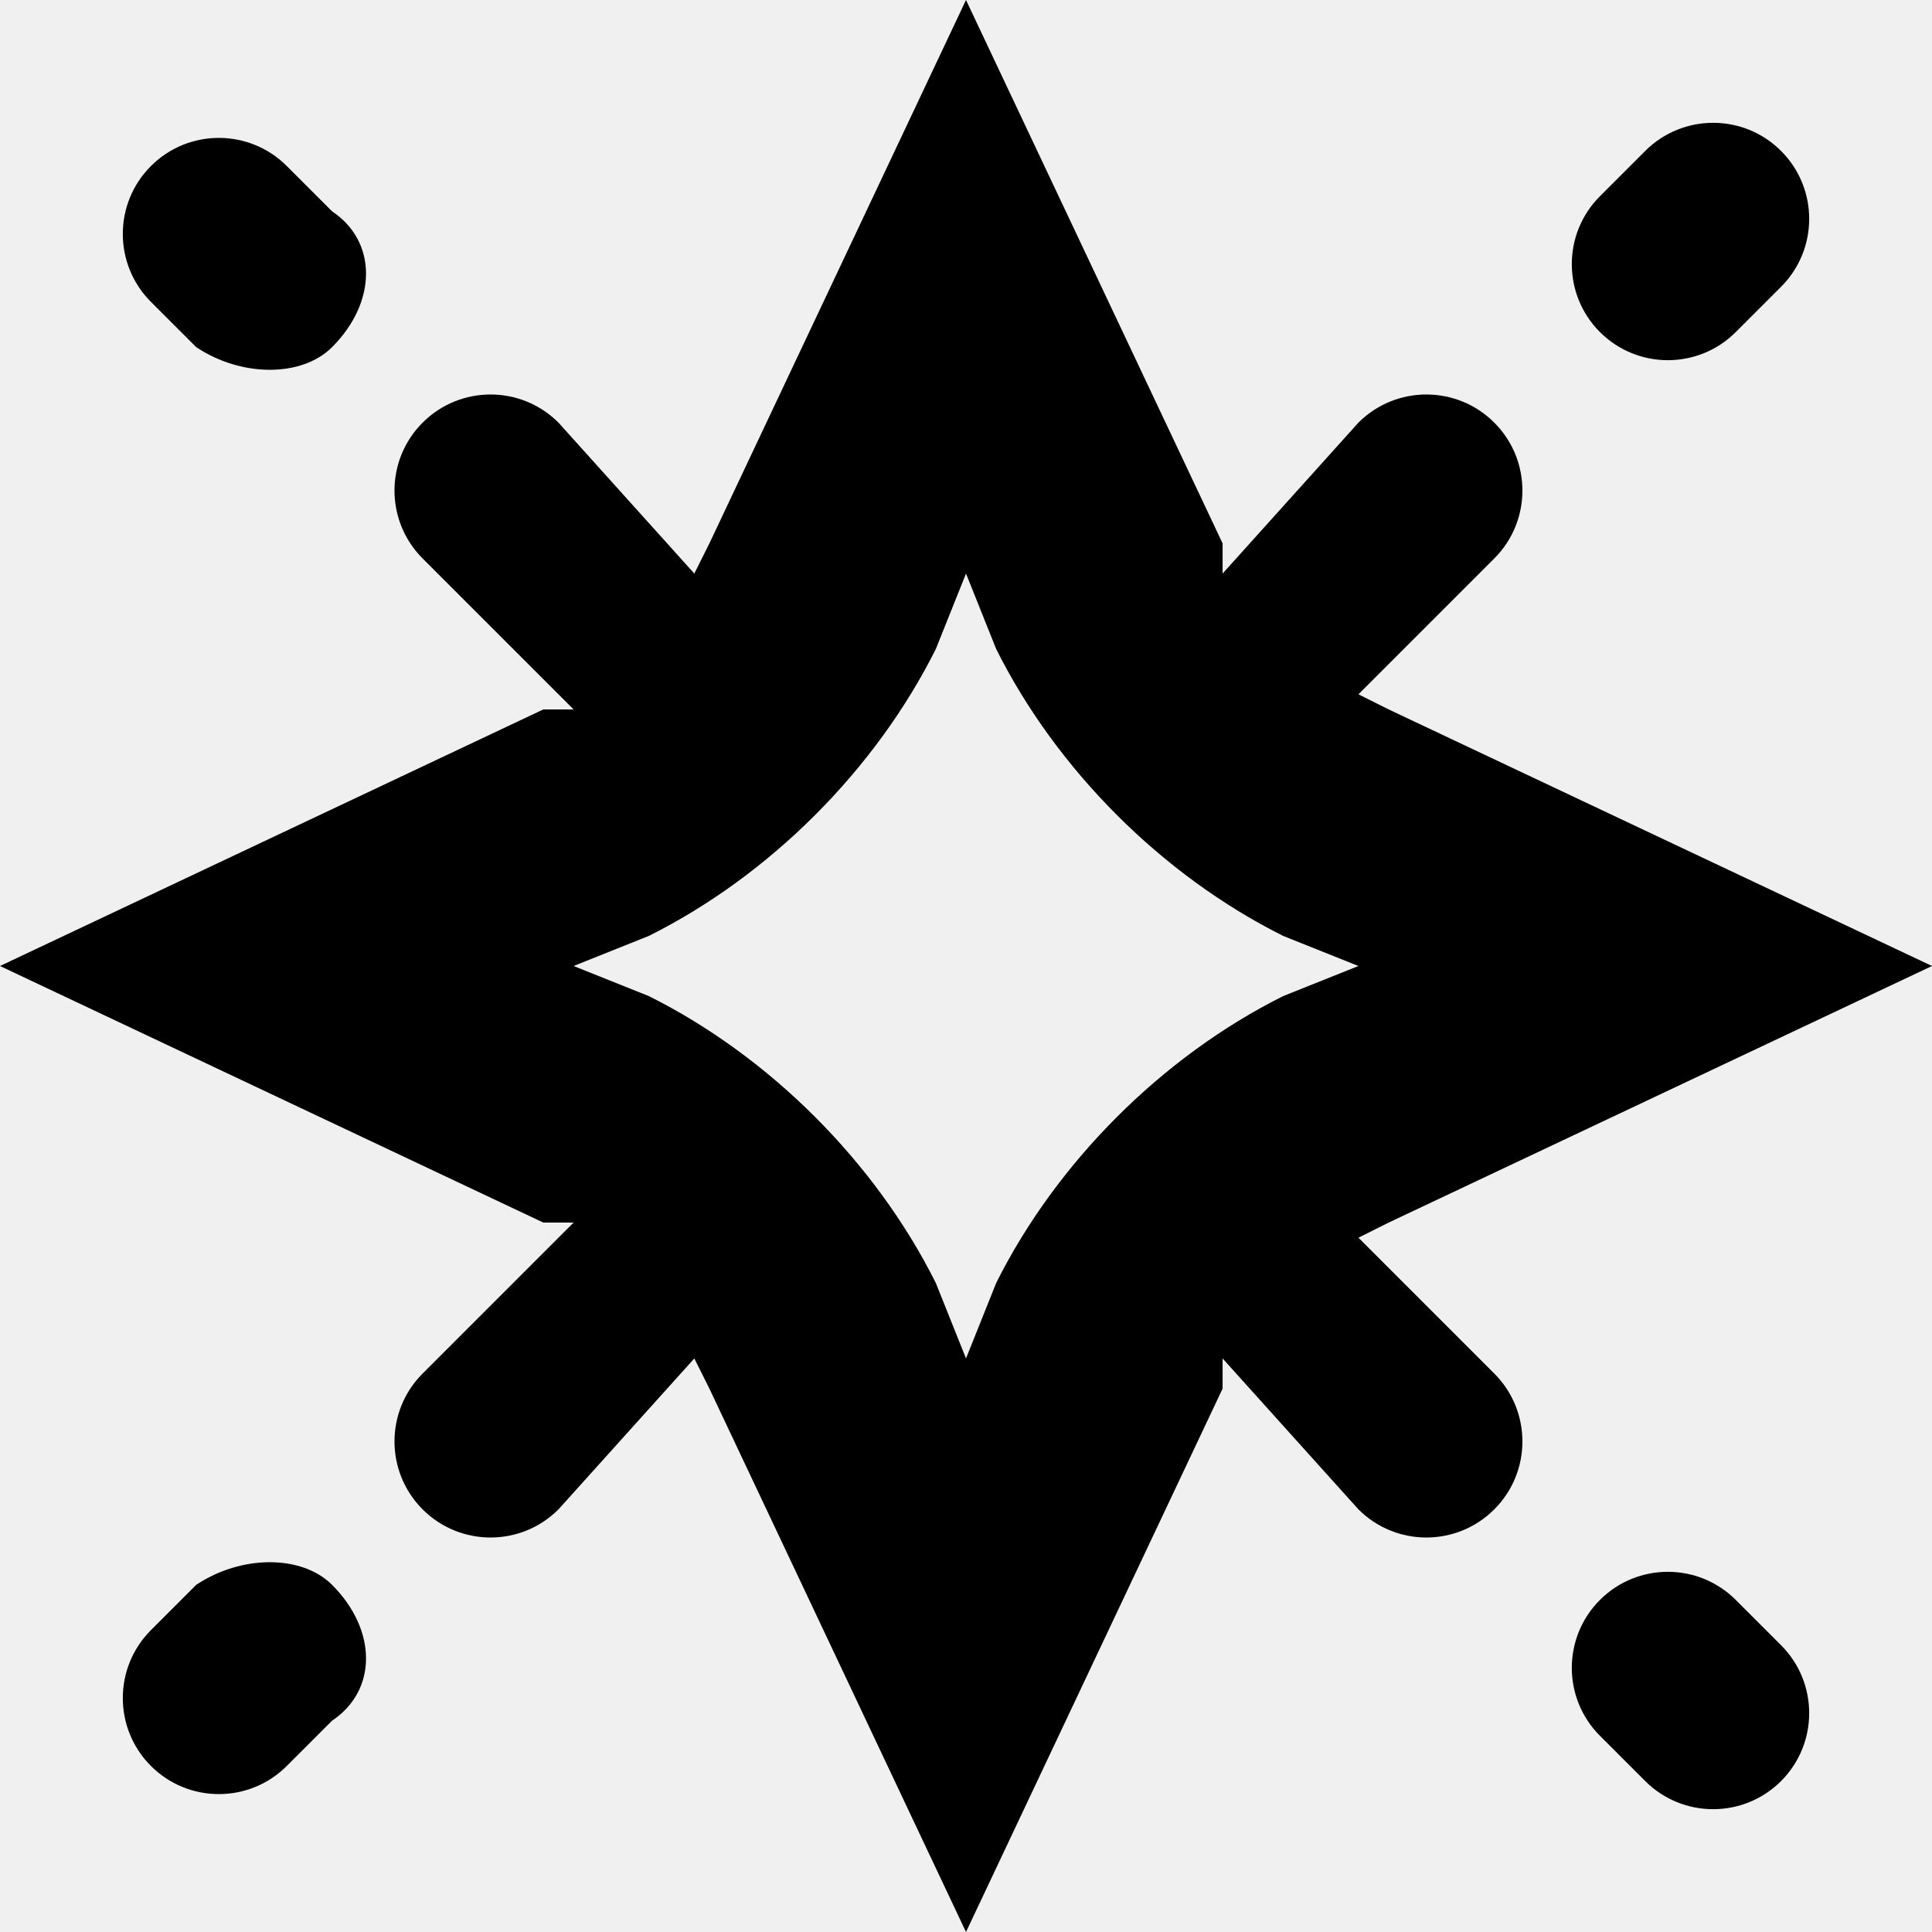
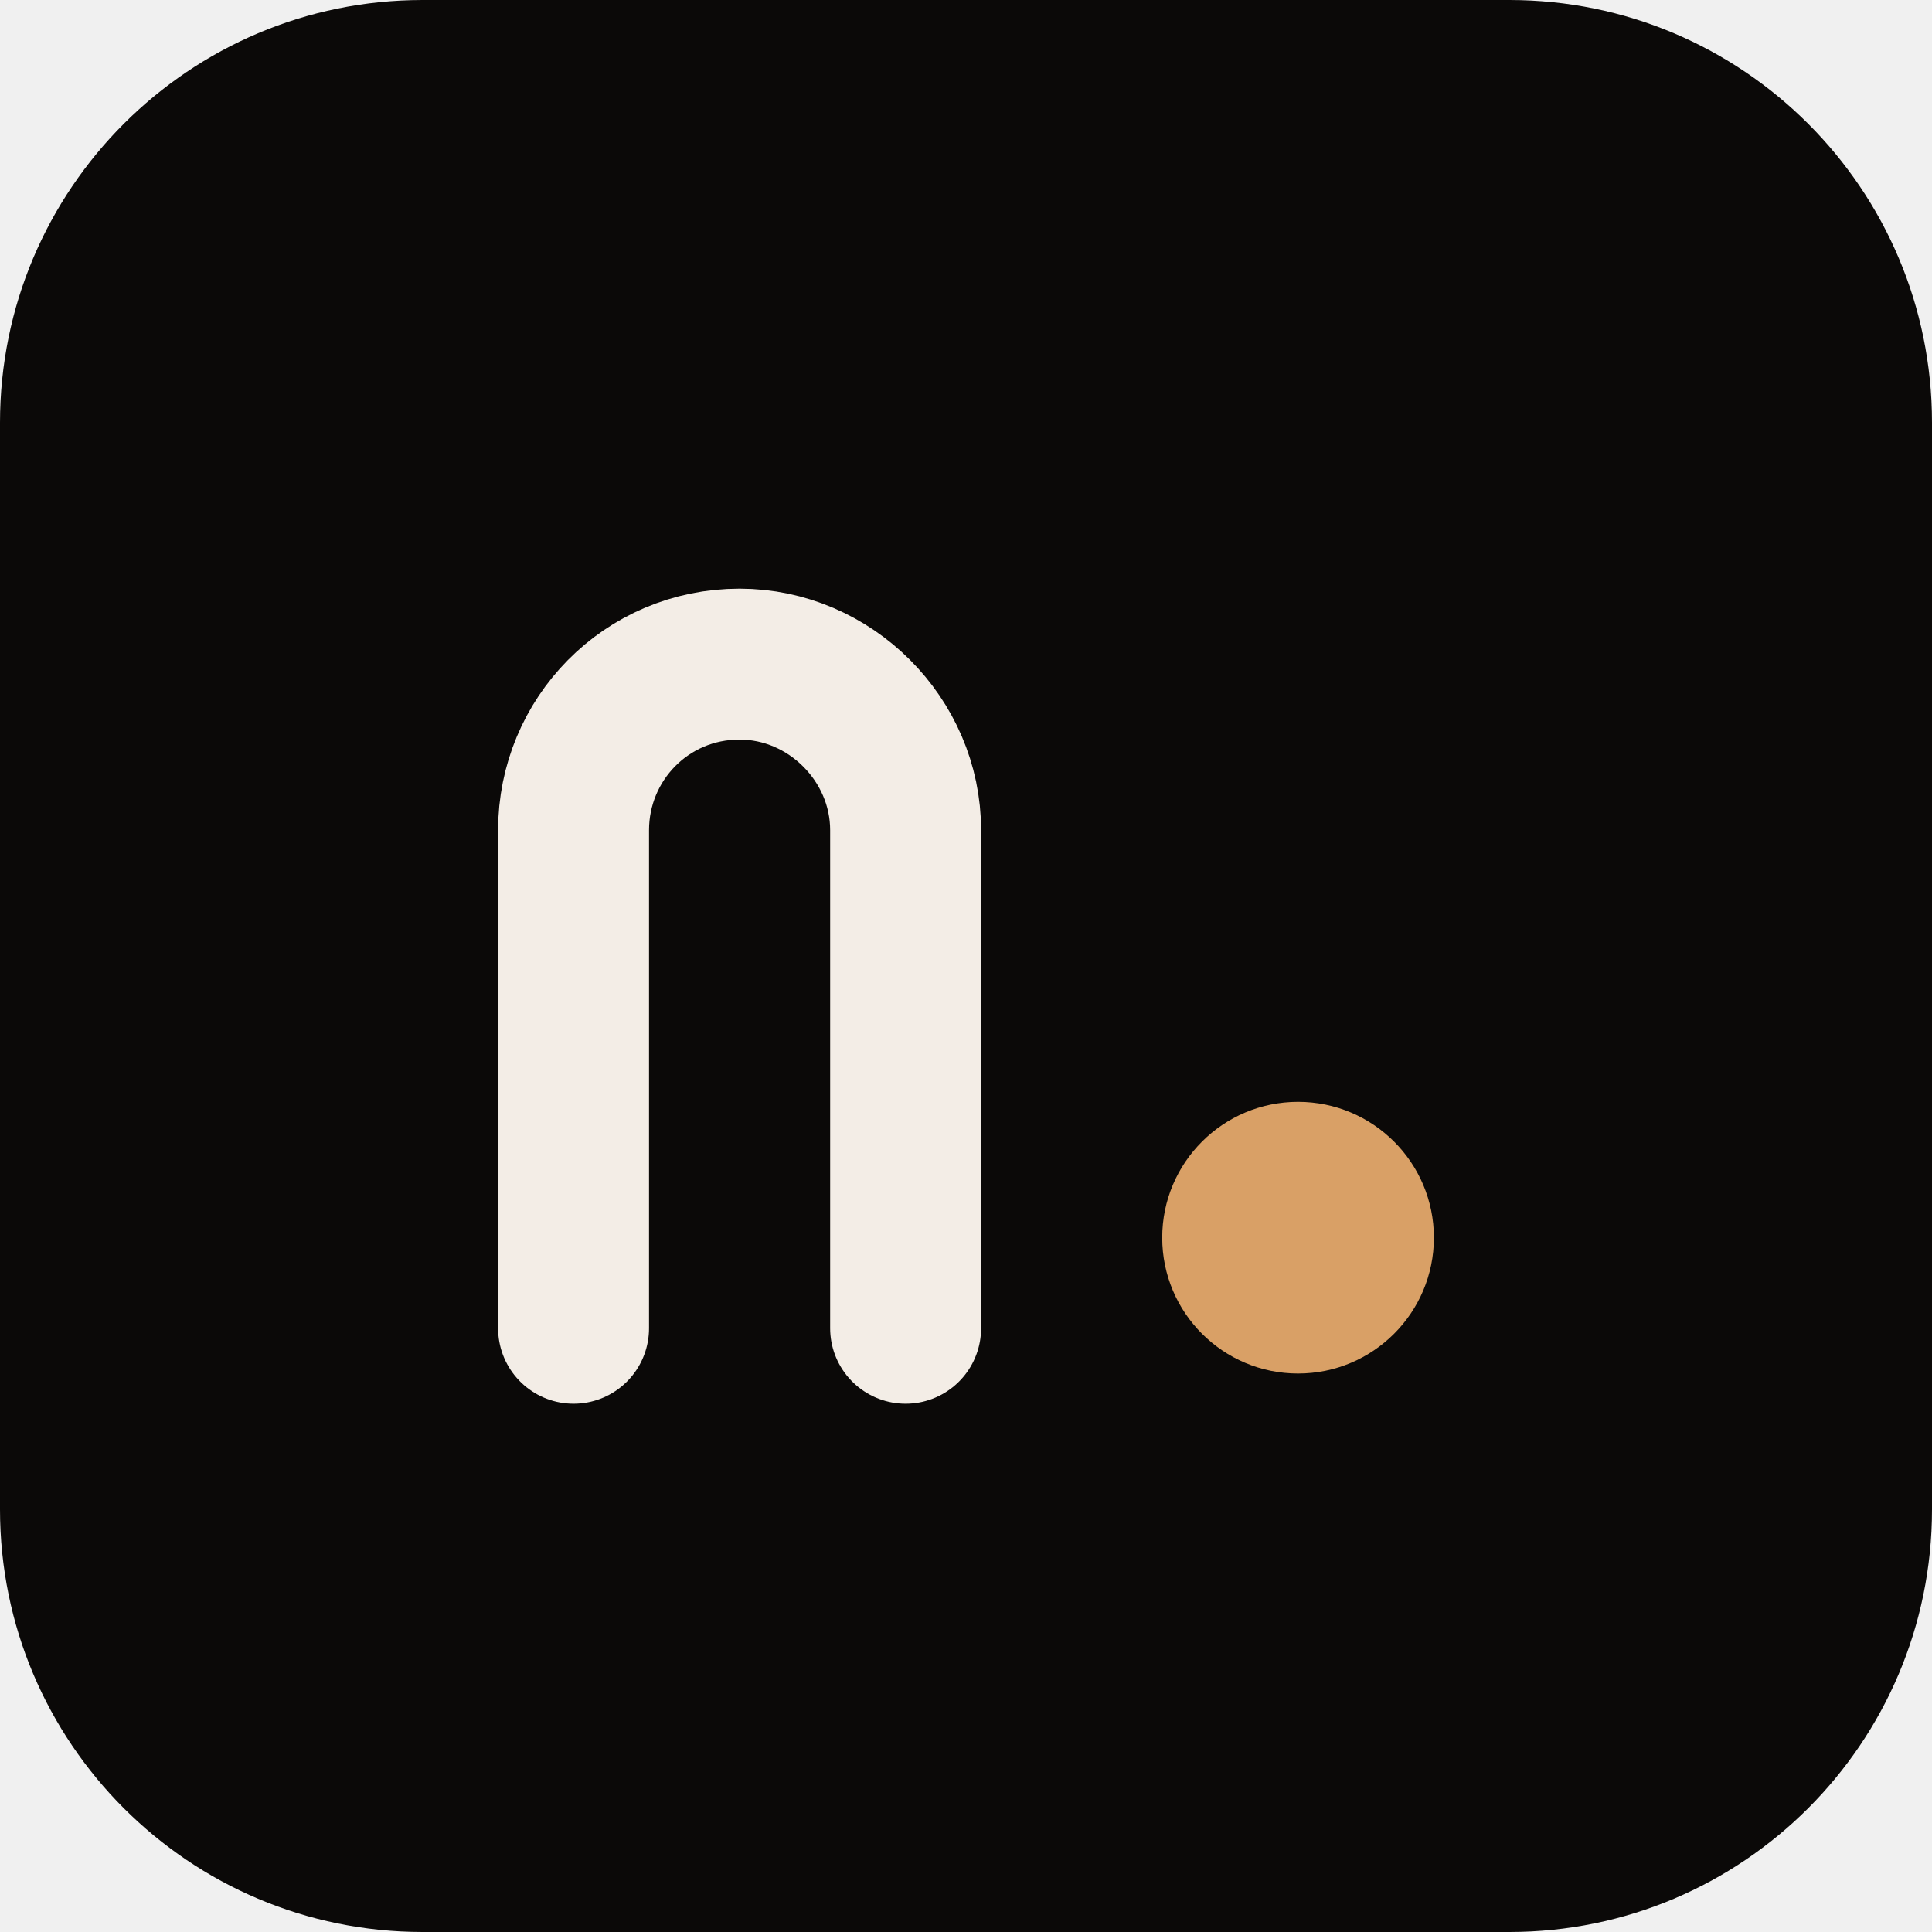
- <svg xmlns="http://www.w3.org/2000/svg" viewBox="0 0 128 128">
-   <path fill-rule="evenodd" d="M81 36 64 0 47 36l-1 2-9-10a6 6 0 0 0-9 9l10 10h-2L0 64l36 17h2L28 91a6 6 0 1 0 9 9l9-10 1 2 17 36 17-36v-2l9 10a6 6 0 1 0 9-9l-9-9 2-1 36-17-36-17-2-1 9-9a6 6 0 1 0-9-9l-9 10v-2Zm-17 2-2 5c-4 8-11 15-19 19l-5 2 5 2c8 4 15 11 19 19l2 5 2-5c4-8 11-15 19-19l5-2-5-2c-8-4-15-11-19-19l-2-5Z" clip-rule="evenodd" />
-   <path d="M118 19a6 6 0 0 0-9-9l-3 3a6 6 0 1 0 9 9l3-3Zm-96 4c-2 2-6 2-9 0l-3-3a6 6 0 1 1 9-9l3 3c3 2 3 6 0 9Zm0 82c-2-2-6-2-9 0l-3 3a6 6 0 1 0 9 9l3-3c3-2 3-6 0-9Zm96 4a6 6 0 0 1-9 9l-3-3a6 6 0 1 1 9-9l3 3Z" />
-   <style>path{fill:#000}@media (prefers-color-scheme:dark){path{fill:#fff}}</style>
+ <svg xmlns="http://www.w3.org/2000/svg" viewBox="0 0 64 64">
+   <rect width="64" height="64" rx="14" fill="#0B0908" />
+   <path d="M19 44V27.5c0-3 2.4-5.5 5.5-5.5h0c3 0 5.5 2.5 5.5 5.5V44" fill="none" stroke="#F3EDE6" stroke-width="5" stroke-linecap="round" />
+   <circle cx="43" cy="41" r="4.5" fill="#D9A066" />
</svg>
